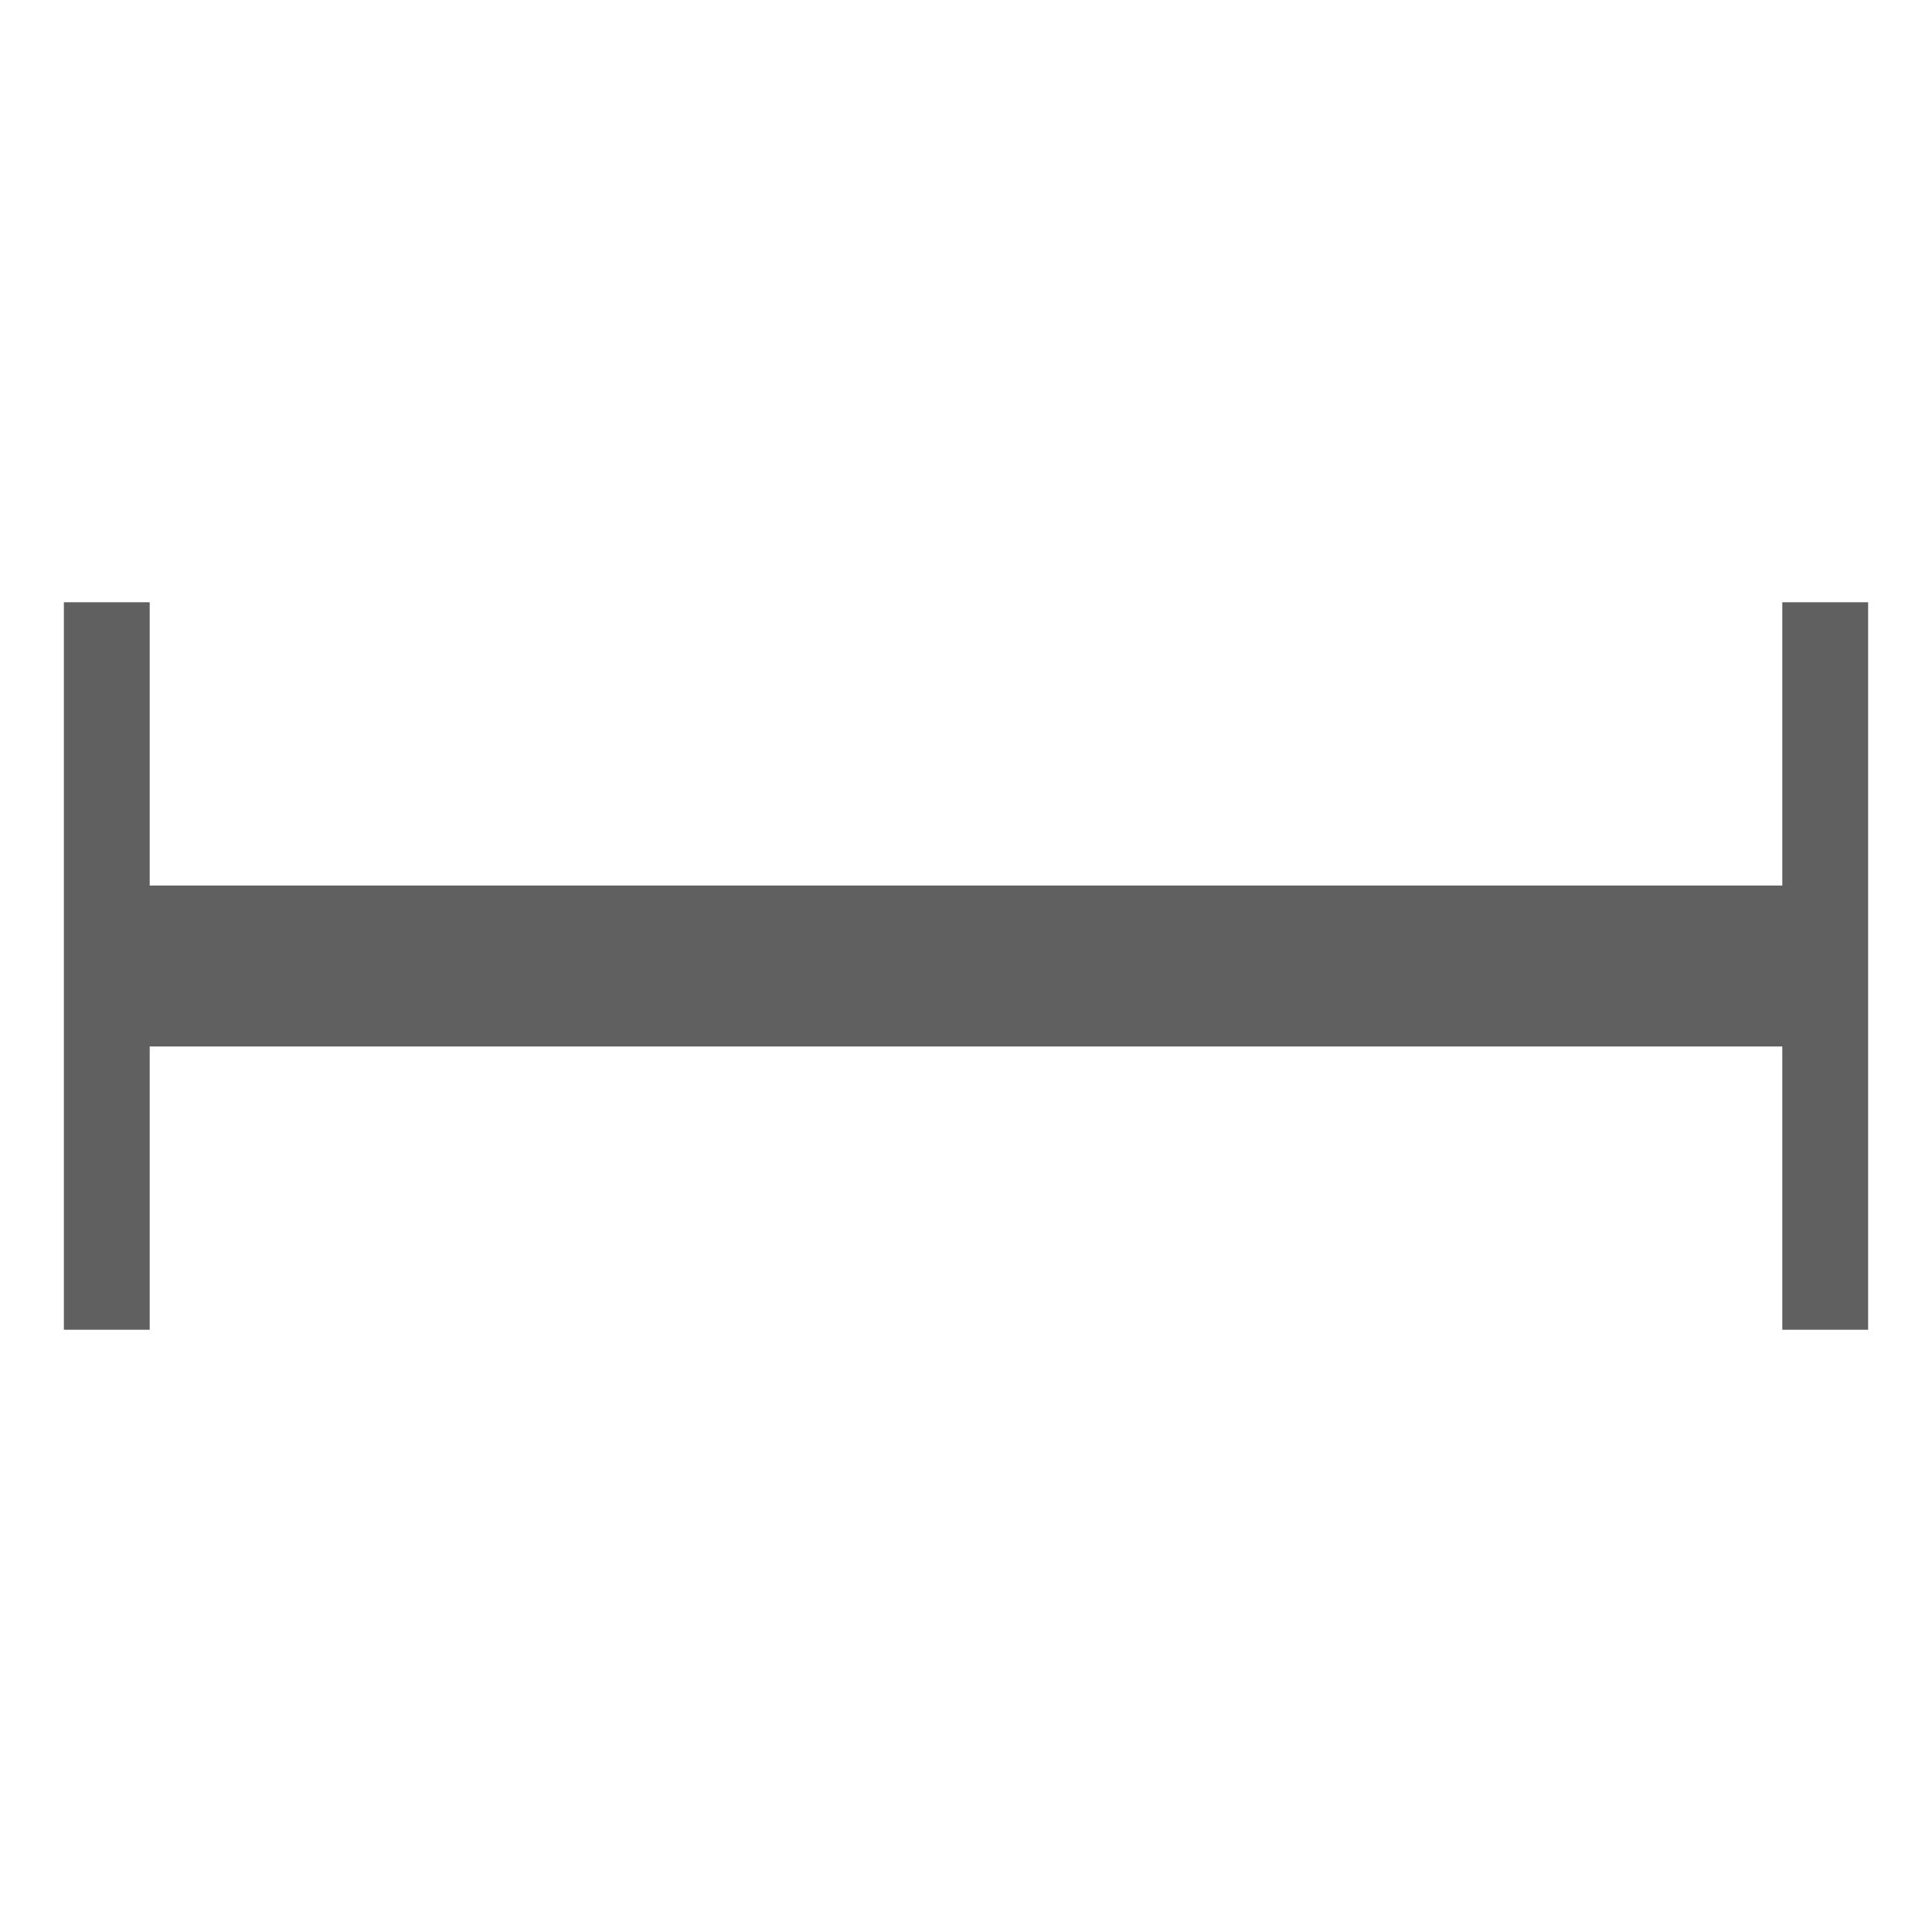
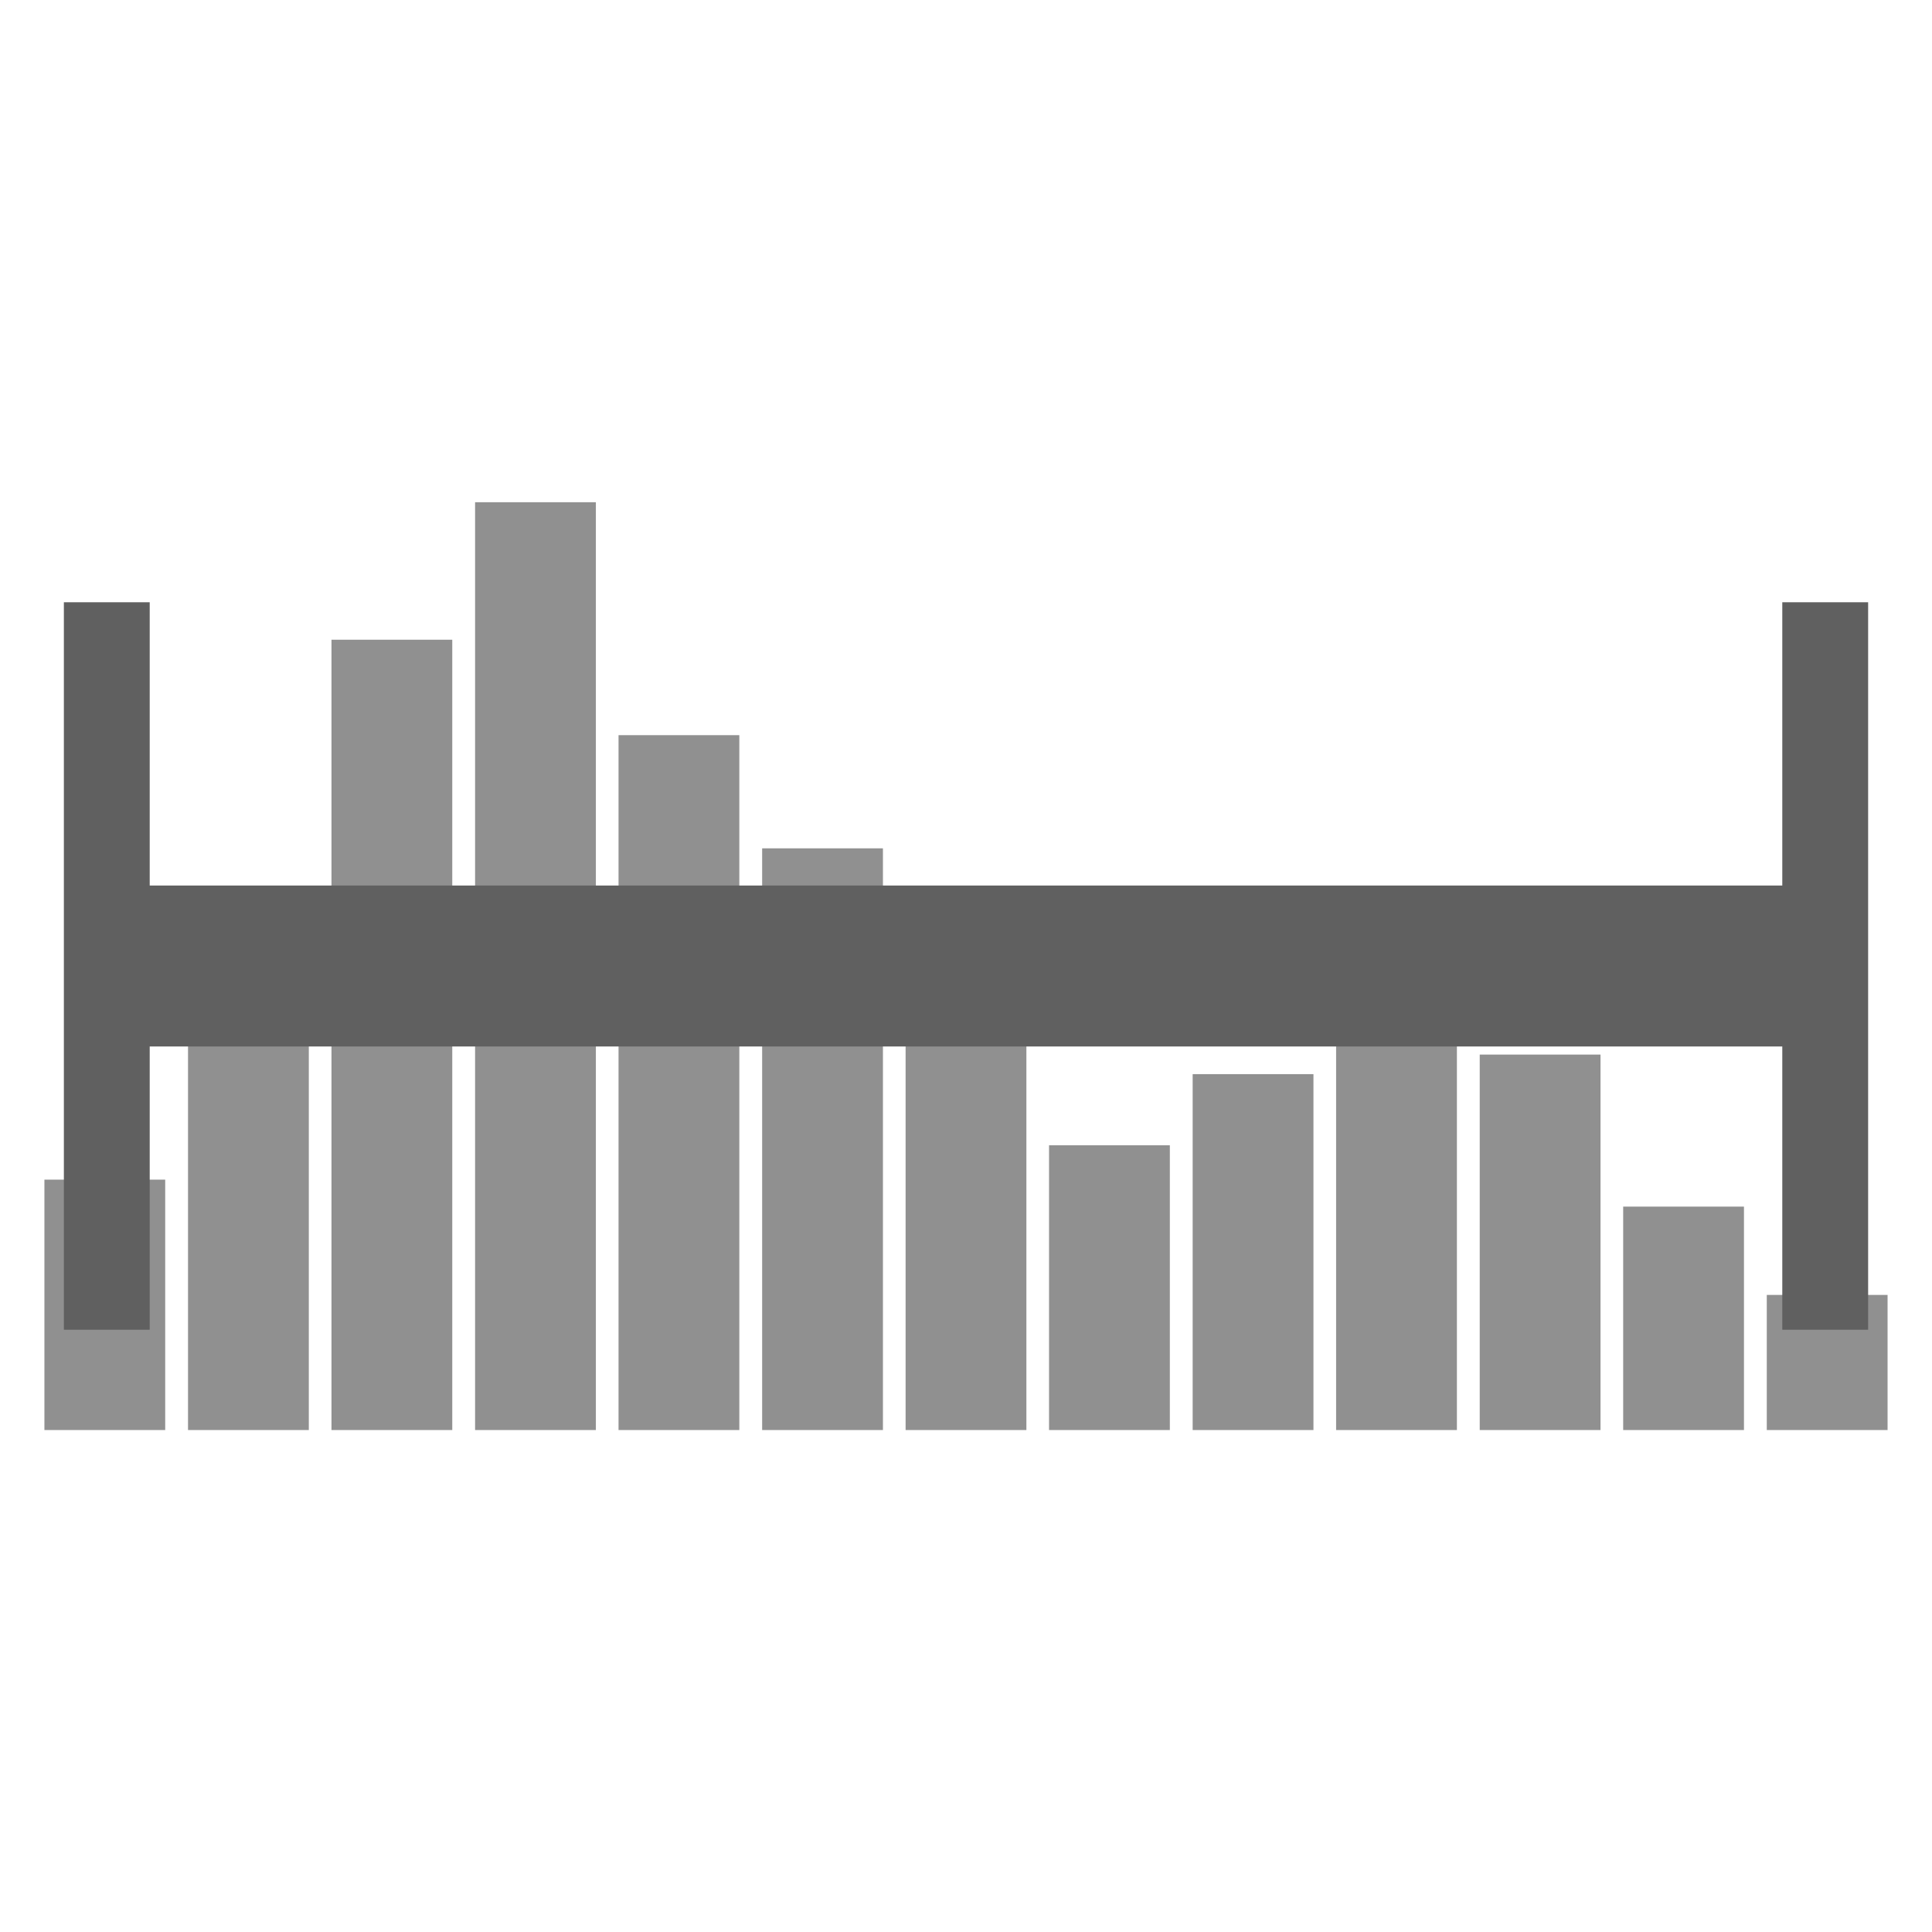
<svg xmlns="http://www.w3.org/2000/svg" width="48" height="48" viewBox="0 0 12.7 12.7" version="1.1" id="svg8">
  <defs id="defs2">
    <marker orient="auto" refY="0.0" refX="0.0" id="DotS" style="overflow:visible">
      <path id="path1179" d="M -2.5,-1.0 C -2.5,1.76 -4.74,4.0 -7.5,4.0 C -10.26,4.0 -12.5,1.76 -12.5,-1.0 C -12.5,-3.76 -10.26,-6.0 -7.5,-6.0 C -4.74,-6.0 -2.5,-3.76 -2.5,-1.0 z " style="fill-rule:evenodd;stroke:#001200;stroke-width:1pt;stroke-opacity:1;fill:#001200;fill-opacity:1" transform="scale(0.2) translate(7.4, 1)" />
    </marker>
    <marker orient="auto" refY="0.0" refX="0.0" id="marker2732" style="overflow:visible;">
      <path id="path1145" style="fill-rule:evenodd;stroke-width:0.625;stroke-linejoin:round;stroke:#606060;stroke-opacity:1;fill:#606060;fill-opacity:1" d="M 8.719,4.034 L -2.207,0.016 L 8.719,-4.002 C 6.973,-1.63 6.983,1.616 8.719,4.034 z " transform="scale(0.3) rotate(180) translate(-2.3,0)" />
    </marker>
    <marker orient="auto" refY="0.0" refX="0.0" id="marker2627" style="overflow:visible;">
      <path id="path2625" style="fill-rule:evenodd;stroke-width:0.625;stroke-linejoin:round;stroke:#606060;stroke-opacity:1;fill:#606060;fill-opacity:1" d="M 8.719,4.034 L -2.207,0.016 L 8.719,-4.002 C 6.973,-1.63 6.983,1.616 8.719,4.034 z " transform="scale(0.6) rotate(180) translate(0,0)" />
    </marker>
    <marker orient="auto" refY="0.0" refX="0.0" id="Arrow1Send" style="overflow:visible;">
      <path id="path1127" d="M 0.0,0.0 L 5.0,-5.0 L -12.5,0.0 L 5.0,5.0 L 0.0,0.0 z " style="fill-rule:evenodd;stroke:#606060;stroke-width:1pt;stroke-opacity:1;fill:#606060;fill-opacity:1" transform="scale(0.2) rotate(180) translate(6,0)" />
    </marker>
    <marker orient="auto" refY="0.0" refX="0.0" id="SemiCircleIn" style="overflow:visible">
      <path id="path1290" d="M -0.375,-0.046 C -0.375,2.714 1.865,4.954 4.625,4.954 L 4.625,-5.046 C 1.865,-5.046 -0.375,-2.806 -0.375,-0.046 z " style="fill-rule:evenodd;stroke:#001200;stroke-width:1pt;stroke-opacity:1;fill:#001200;fill-opacity:1" transform="scale(0.6)" />
    </marker>
    <marker orient="auto" refY="0.0" refX="0.0" id="Arrow2Mend" style="overflow:visible;">
      <path id="path1139" style="fill-rule:evenodd;stroke-width:0.625;stroke-linejoin:round;stroke:#606060;stroke-opacity:1;fill:#606060;fill-opacity:1" d="M 8.719,4.034 L -2.207,0.016 L 8.719,-4.002 C 6.973,-1.63 6.983,1.616 8.719,4.034 z " transform="scale(0.6) rotate(180) translate(0,0)" />
    </marker>
    <marker orient="auto" refY="0.0" refX="0.0" id="Arrow2Mstart" style="overflow:visible">
      <path id="path1136" style="fill-rule:evenodd;stroke-width:0.625;stroke-linejoin:round;stroke:#606060;stroke-opacity:1;fill:#606060;fill-opacity:1" d="M 8.719,4.034 L -2.207,0.016 L 8.719,-4.002 C 6.973,-1.63 6.983,1.616 8.719,4.034 z " transform="scale(0.6) translate(0,0)" />
    </marker>
    <marker orient="auto" refY="0.0" refX="0.0" id="StopM" style="overflow:visible">
      <path id="path1284" d="M 0.0,5.65 L 0.0,-5.65" style="fill:none;fill-opacity:0.75;fill-rule:evenodd;stroke:#606060;stroke-width:1pt;stroke-opacity:1" transform="scale(0.4)" />
    </marker>
    <marker orient="auto" refY="0.0" refX="0.0" id="StopL" style="overflow:visible">
      <path id="path1281" d="M 0.0,5.65 L 0.0,-5.65" style="fill:none;fill-opacity:0.75;fill-rule:evenodd;stroke:#001200;stroke-width:1pt;stroke-opacity:1" transform="scale(0.8)" />
    </marker>
    <marker orient="auto" refY="0.0" refX="0.0" id="Arrow2Send" style="overflow:visible;">
      <path id="path871" style="fill-rule:evenodd;stroke-width:0.625;stroke-linejoin:round;stroke:#606060;stroke-opacity:1;fill:#606060;fill-opacity:1" d="M 8.719,4.034 L -2.207,0.016 L 8.719,-4.002 C 6.973,-1.63 6.983,1.616 8.719,4.034 z " transform="scale(0.3) rotate(180) translate(-2.3,0)" />
    </marker>
    <marker orient="auto" refY="0.0" refX="0.0" id="Arrow2Sstart" style="overflow:visible">
      <path id="path868" style="fill-rule:evenodd;stroke-width:0.625;stroke-linejoin:round;stroke:#606060;stroke-opacity:1;fill:#606060;fill-opacity:1" d="M 8.719,4.034 L -2.207,0.016 L 8.719,-4.002 C 6.973,-1.63 6.983,1.616 8.719,4.034 z " transform="scale(0.3) translate(-2.3,0)" />
    </marker>
    <marker orient="auto" refY="0.0" refX="0.0" id="Arrow1Sstart" style="overflow:visible">
      <path id="path850" d="M 0.0,0.0 L 5.0,-5.0 L -12.5,0.0 L 5.0,5.0 L 0.0,0.0 z " style="fill-rule:evenodd;stroke:#606060;stroke-width:1pt;stroke-opacity:1;fill:#606060;fill-opacity:1" transform="scale(0.2) translate(6,0)" />
    </marker>
    <marker orient="auto" refY="0.0" refX="0.0" id="Arrow1Mstart" style="overflow:visible">
      <path id="path844" d="M 0.0,0.0 L 5.0,-5.0 L -12.5,0.0 L 5.0,5.0 L 0.0,0.0 z " style="fill-rule:evenodd;stroke:#606060;stroke-width:1pt;stroke-opacity:1;fill:#606060;fill-opacity:1" transform="scale(0.4) translate(10,0)" />
    </marker>
    <marker orient="auto" refY="0.0" refX="0.0" id="Arrow1Lstart" style="overflow:visible">
      <path id="path838" d="M 0.0,0.0 L 5.0,-5.0 L -12.5,0.0 L 5.0,5.0 L 0.0,0.0 z " style="fill-rule:evenodd;stroke:#606060;stroke-width:1pt;stroke-opacity:1;fill:#606060;fill-opacity:1" transform="scale(0.8) translate(12.5,0)" />
    </marker>
    <clipPath clipPathUnits="userSpaceOnUse" id="clipPath4735">
      <path style="opacity:1;fill:none;stroke:#000000;stroke-width:0.265px;stroke-linecap:butt;stroke-linejoin:miter;stroke-opacity:1" d="m 4.678,285.681 c -1.085,0.292 -2.167,1.084 -2.279,2.039 -0.112,0.955 0.748,2.072 0.804,3.43 0.056,1.359 -0.693,2.958 -0.221,3.805 0.472,0.847 2.165,0.939 3.65,0.638 1.485,-0.302 2.764,-0.998 3.322,-2.18 0.558,-1.182 0.397,-2.85 -0.059,-4.199 -0.456,-1.349 -1.208,-2.38 -2.127,-2.999 -0.919,-0.619 -2.005,-0.826 -3.09,-0.534 z" id="path4737" />
    </clipPath>
    <marker orient="auto" refY="0" refX="0" id="Arrow2Sstart-0" style="overflow:visible">
      <path id="path868-2" style="fill:#303030;fill-opacity:1;fill-rule:evenodd;stroke:#303030;stroke-width:0.625;stroke-linejoin:round;stroke-opacity:1" d="M 8.719,4.034 -2.207,0.016 8.719,-4.002 c -1.745,2.372 -1.735,5.617 -6e-7,8.035 z" transform="matrix(0.3,0,0,0.3,-0.69,0)" />
    </marker>
    <marker orient="auto" refY="0" refX="0" id="Arrow2Send-9" style="overflow:visible">
      <path id="path871-5" style="fill:#303030;fill-opacity:1;fill-rule:evenodd;stroke:#303030;stroke-width:0.625;stroke-linejoin:round;stroke-opacity:1" d="M 8.719,4.034 -2.207,0.016 8.719,-4.002 c -1.745,2.372 -1.735,5.617 -6e-7,8.035 z" transform="matrix(-0.3,0,0,-0.3,0.69,0)" />
    </marker>
  </defs>
  <g id="layer1" transform="translate(0,-284.3)" style="opacity:1">
+     <g id="g1145" transform="matrix(1,0,0,1.738098,0,-214.7159)">
+       <g id="g1217" transform="translate(0.00696228,1.6162211e-6)">
+         <path style="fill:none;stroke:#909090;stroke-width:0.794;stroke-linecap:butt;stroke-linejoin:miter;stroke-miterlimit:4;stroke-dasharray:none;stroke-opacity:1" d="m 0.682,292.513 v -0.947" id="path965" />
+         <path style="opacity:1;fill:none;stroke:#909090;stroke-width:0.794;stroke-linecap:butt;stroke-linejoin:miter;stroke-miterlimit:4;stroke-dasharray:none;stroke-opacity:1" d="m 1.626,292.513 v -1.857" id="path965-0" />
+         <path style="opacity:1;fill:none;stroke:#909090;stroke-width:0.794;stroke-linecap:butt;stroke-linejoin:miter;stroke-miterlimit:4;stroke-dasharray:none;stroke-opacity:1" d="m 2.569,292.513 v -2.989" id="path965-3" />
+         <path style="opacity:1;fill:none;stroke:#909090;stroke-width:0.794;stroke-linecap:butt;stroke-linejoin:miter;stroke-miterlimit:4;stroke-dasharray:none;stroke-opacity:1" d="m 3.513,292.513 v -3.509" id="path965-8" />
+         <path style="opacity:1;fill:none;stroke:#909090;stroke-width:0.794;stroke-linecap:butt;stroke-linejoin:miter;stroke-miterlimit:4;stroke-dasharray:none;stroke-opacity:1" d="M 4.456,292.513 V 289.885" id="path965-2" />
+         <path style="opacity:1;fill:none;stroke:#909090;stroke-width:0.794;stroke-linecap:butt;stroke-linejoin:miter;stroke-miterlimit:4;stroke-dasharray:none;stroke-opacity:1" d="m 5.4,292.513 v -2.2" id="path965-89" />
+         <path style="opacity:1;fill:none;stroke:#909090;stroke-width:0.794;stroke-linecap:butt;stroke-linejoin:miter;stroke-miterlimit:4;stroke-dasharray:none;stroke-opacity:1" d="m 6.343,292.513 v -1.578" id="path965-6" />
+         <path style="opacity:1;fill:none;stroke:#909090;stroke-width:0.794;stroke-linecap:butt;stroke-linejoin:miter;stroke-miterlimit:4;stroke-dasharray:none;stroke-opacity:1" d="m 7.286,292.513 v -1.077" id="path965-4" />
+         <path style="opacity:1;fill:none;stroke:#909090;stroke-width:0.794;stroke-linecap:butt;stroke-linejoin:miter;stroke-miterlimit:4;stroke-dasharray:none;stroke-opacity:1" d="m 8.23,292.513 v -1.346" id="path965-1" />
+         <path style="opacity:1;fill:none;stroke:#909090;stroke-width:0.794;stroke-linecap:butt;stroke-linejoin:miter;stroke-miterlimit:4;stroke-dasharray:none;stroke-opacity:1" d="m 9.173,292.513 v -1.792" id="path965-00" />
+         <path style="opacity:1;fill:none;stroke:#909090;stroke-width:0.794;stroke-linecap:butt;stroke-linejoin:miter;stroke-miterlimit:4;stroke-dasharray:none;stroke-opacity:1" d="m 10.117,292.513 v -1.42" id="path965-7" />
+         <path style="opacity:1;fill:none;stroke:#909090;stroke-width:0.794;stroke-linecap:butt;stroke-linejoin:miter;stroke-miterlimit:4;stroke-dasharray:none;stroke-opacity:1" d="m 11.06,292.513 v -0.845" id="path965-20" />
+         <path style="opacity:1;fill:none;stroke:#909090;stroke-width:0.794;stroke-linecap:butt;stroke-linejoin:miter;stroke-miterlimit:4;stroke-dasharray:none;stroke-opacity:1" d="m 12.004,292.513 v -0.511" id="path965-75" />
+       </g>
+     </g>
    <path style="fill:none;stroke:#606060;stroke-width:1.058;stroke-linecap:butt;stroke-linejoin:miter;stroke-miterlimit:4;stroke-dasharray:none;stroke-opacity:1;marker-start:url(#StopM);marker-end:url(#StopM)" d="M 0.702,290.65 H 11.998" id="path821" />
  </g>
</svg>
